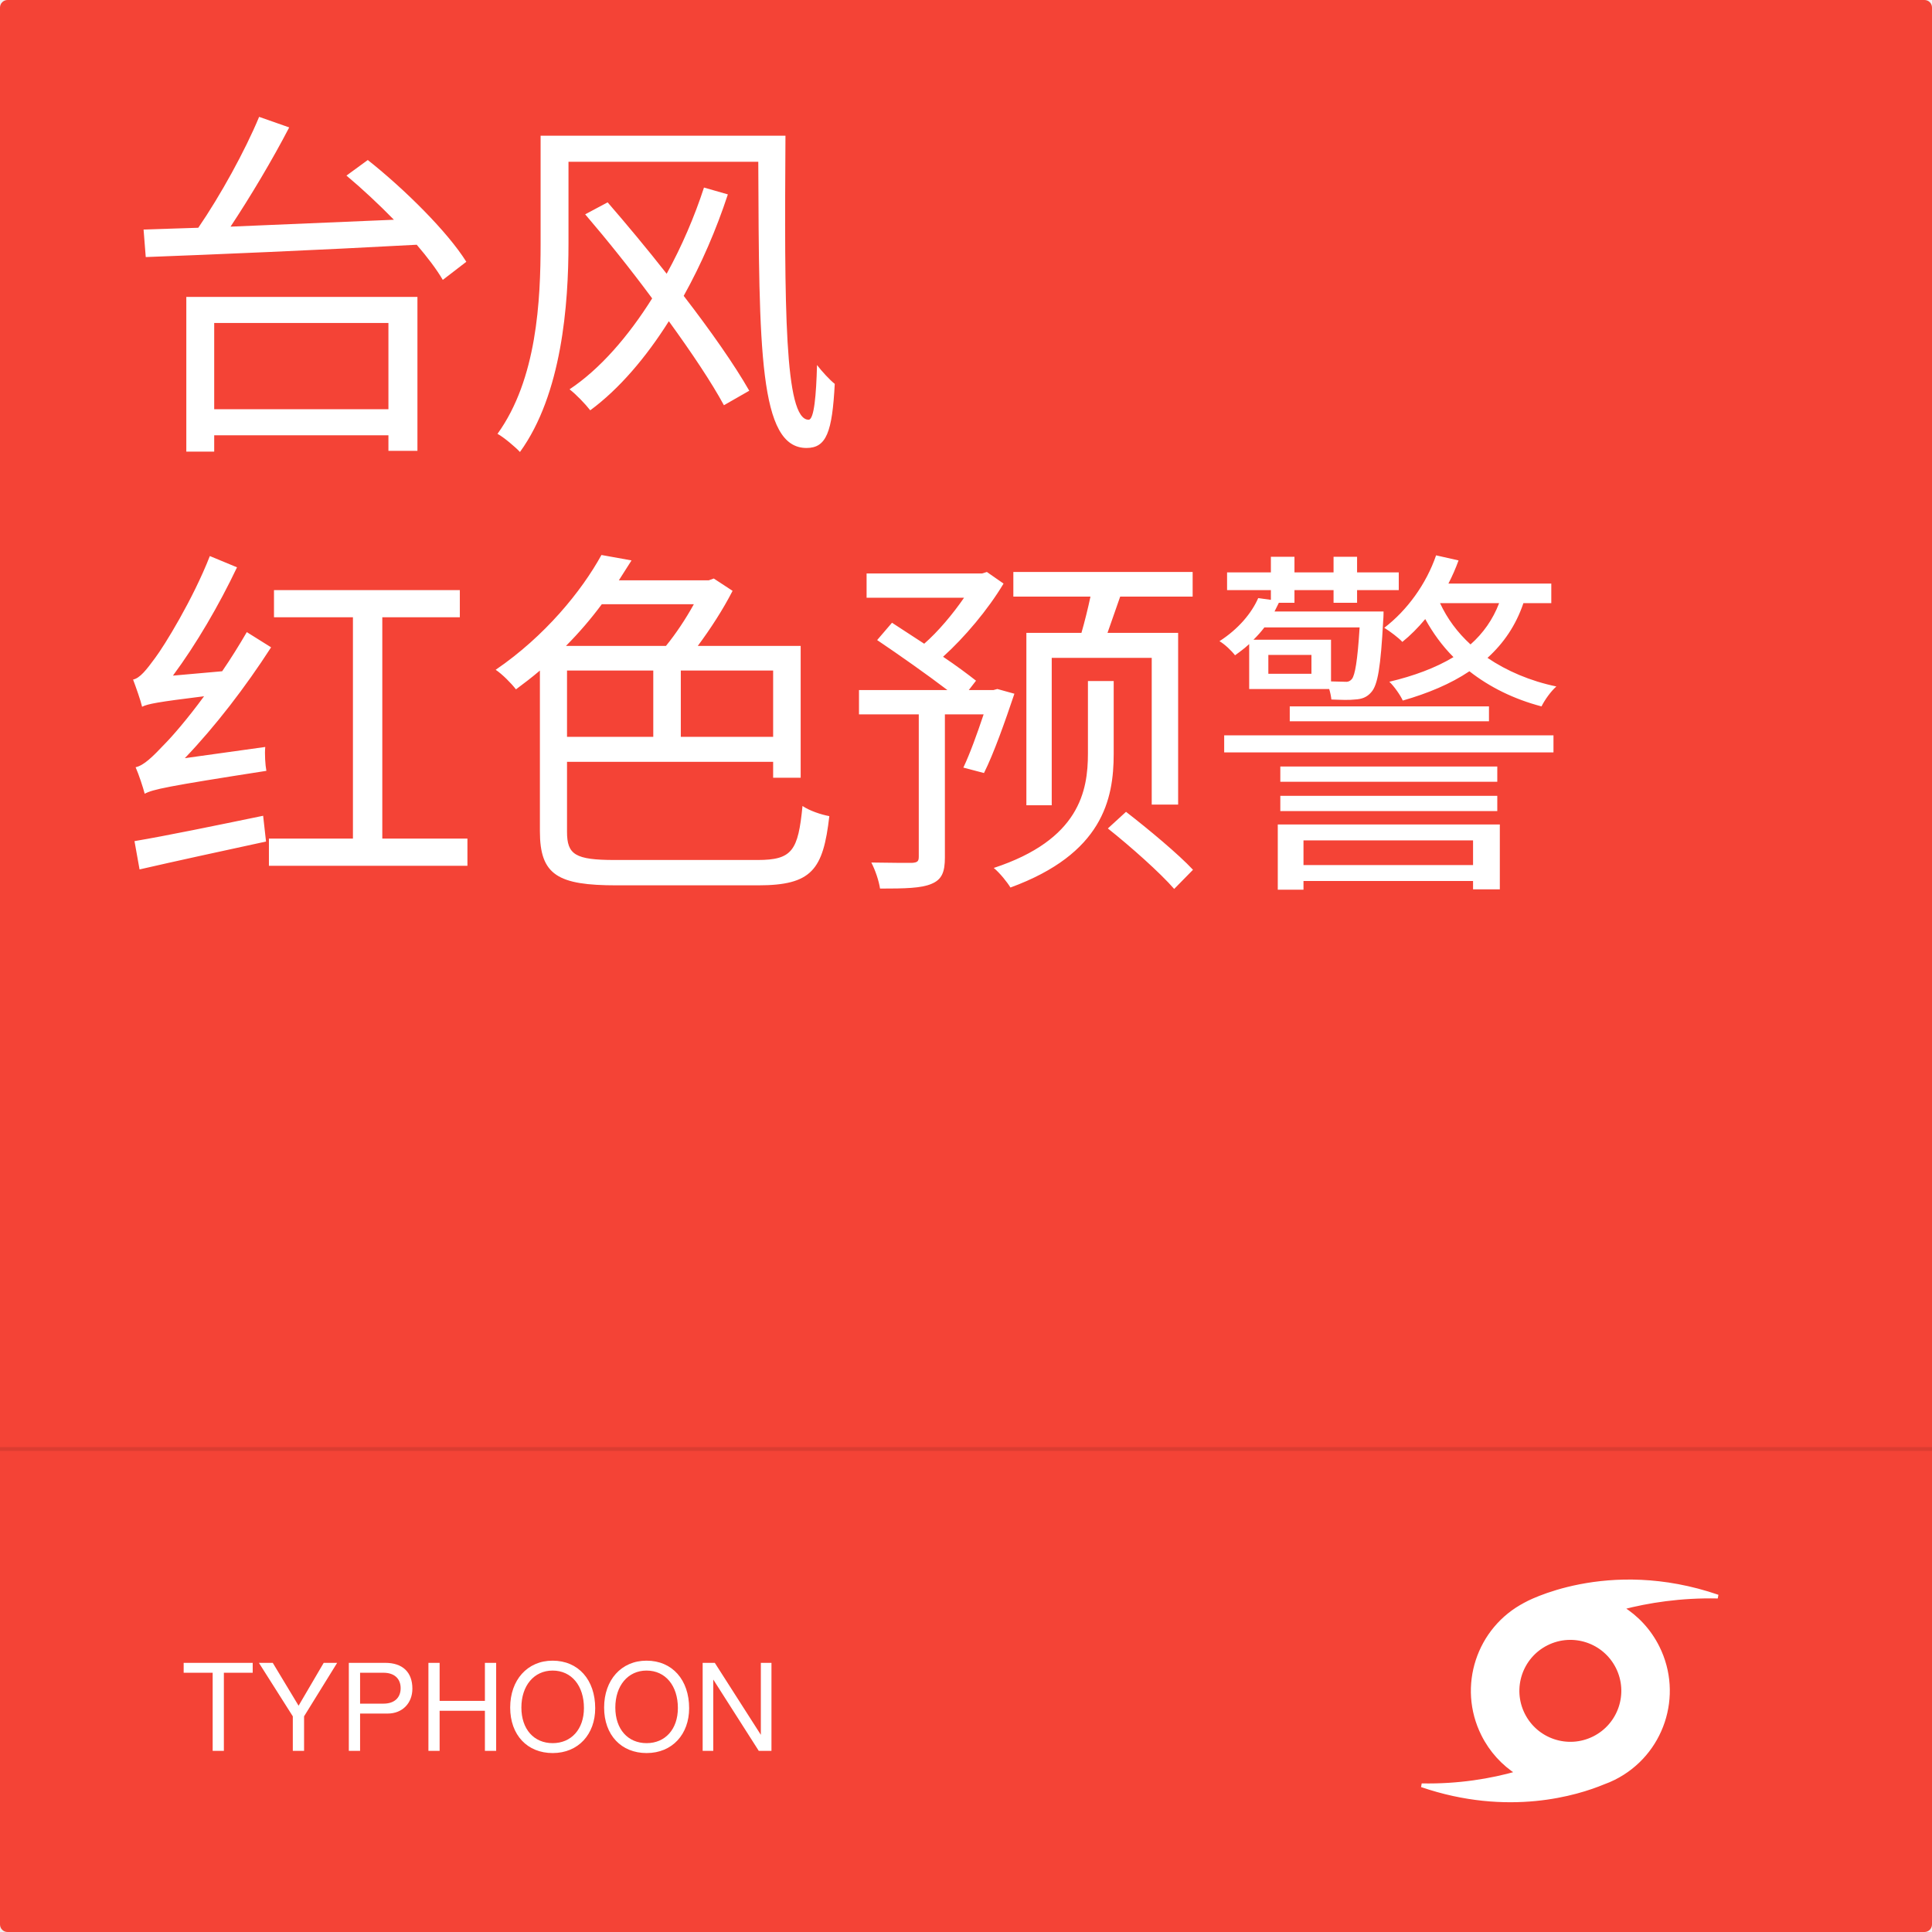
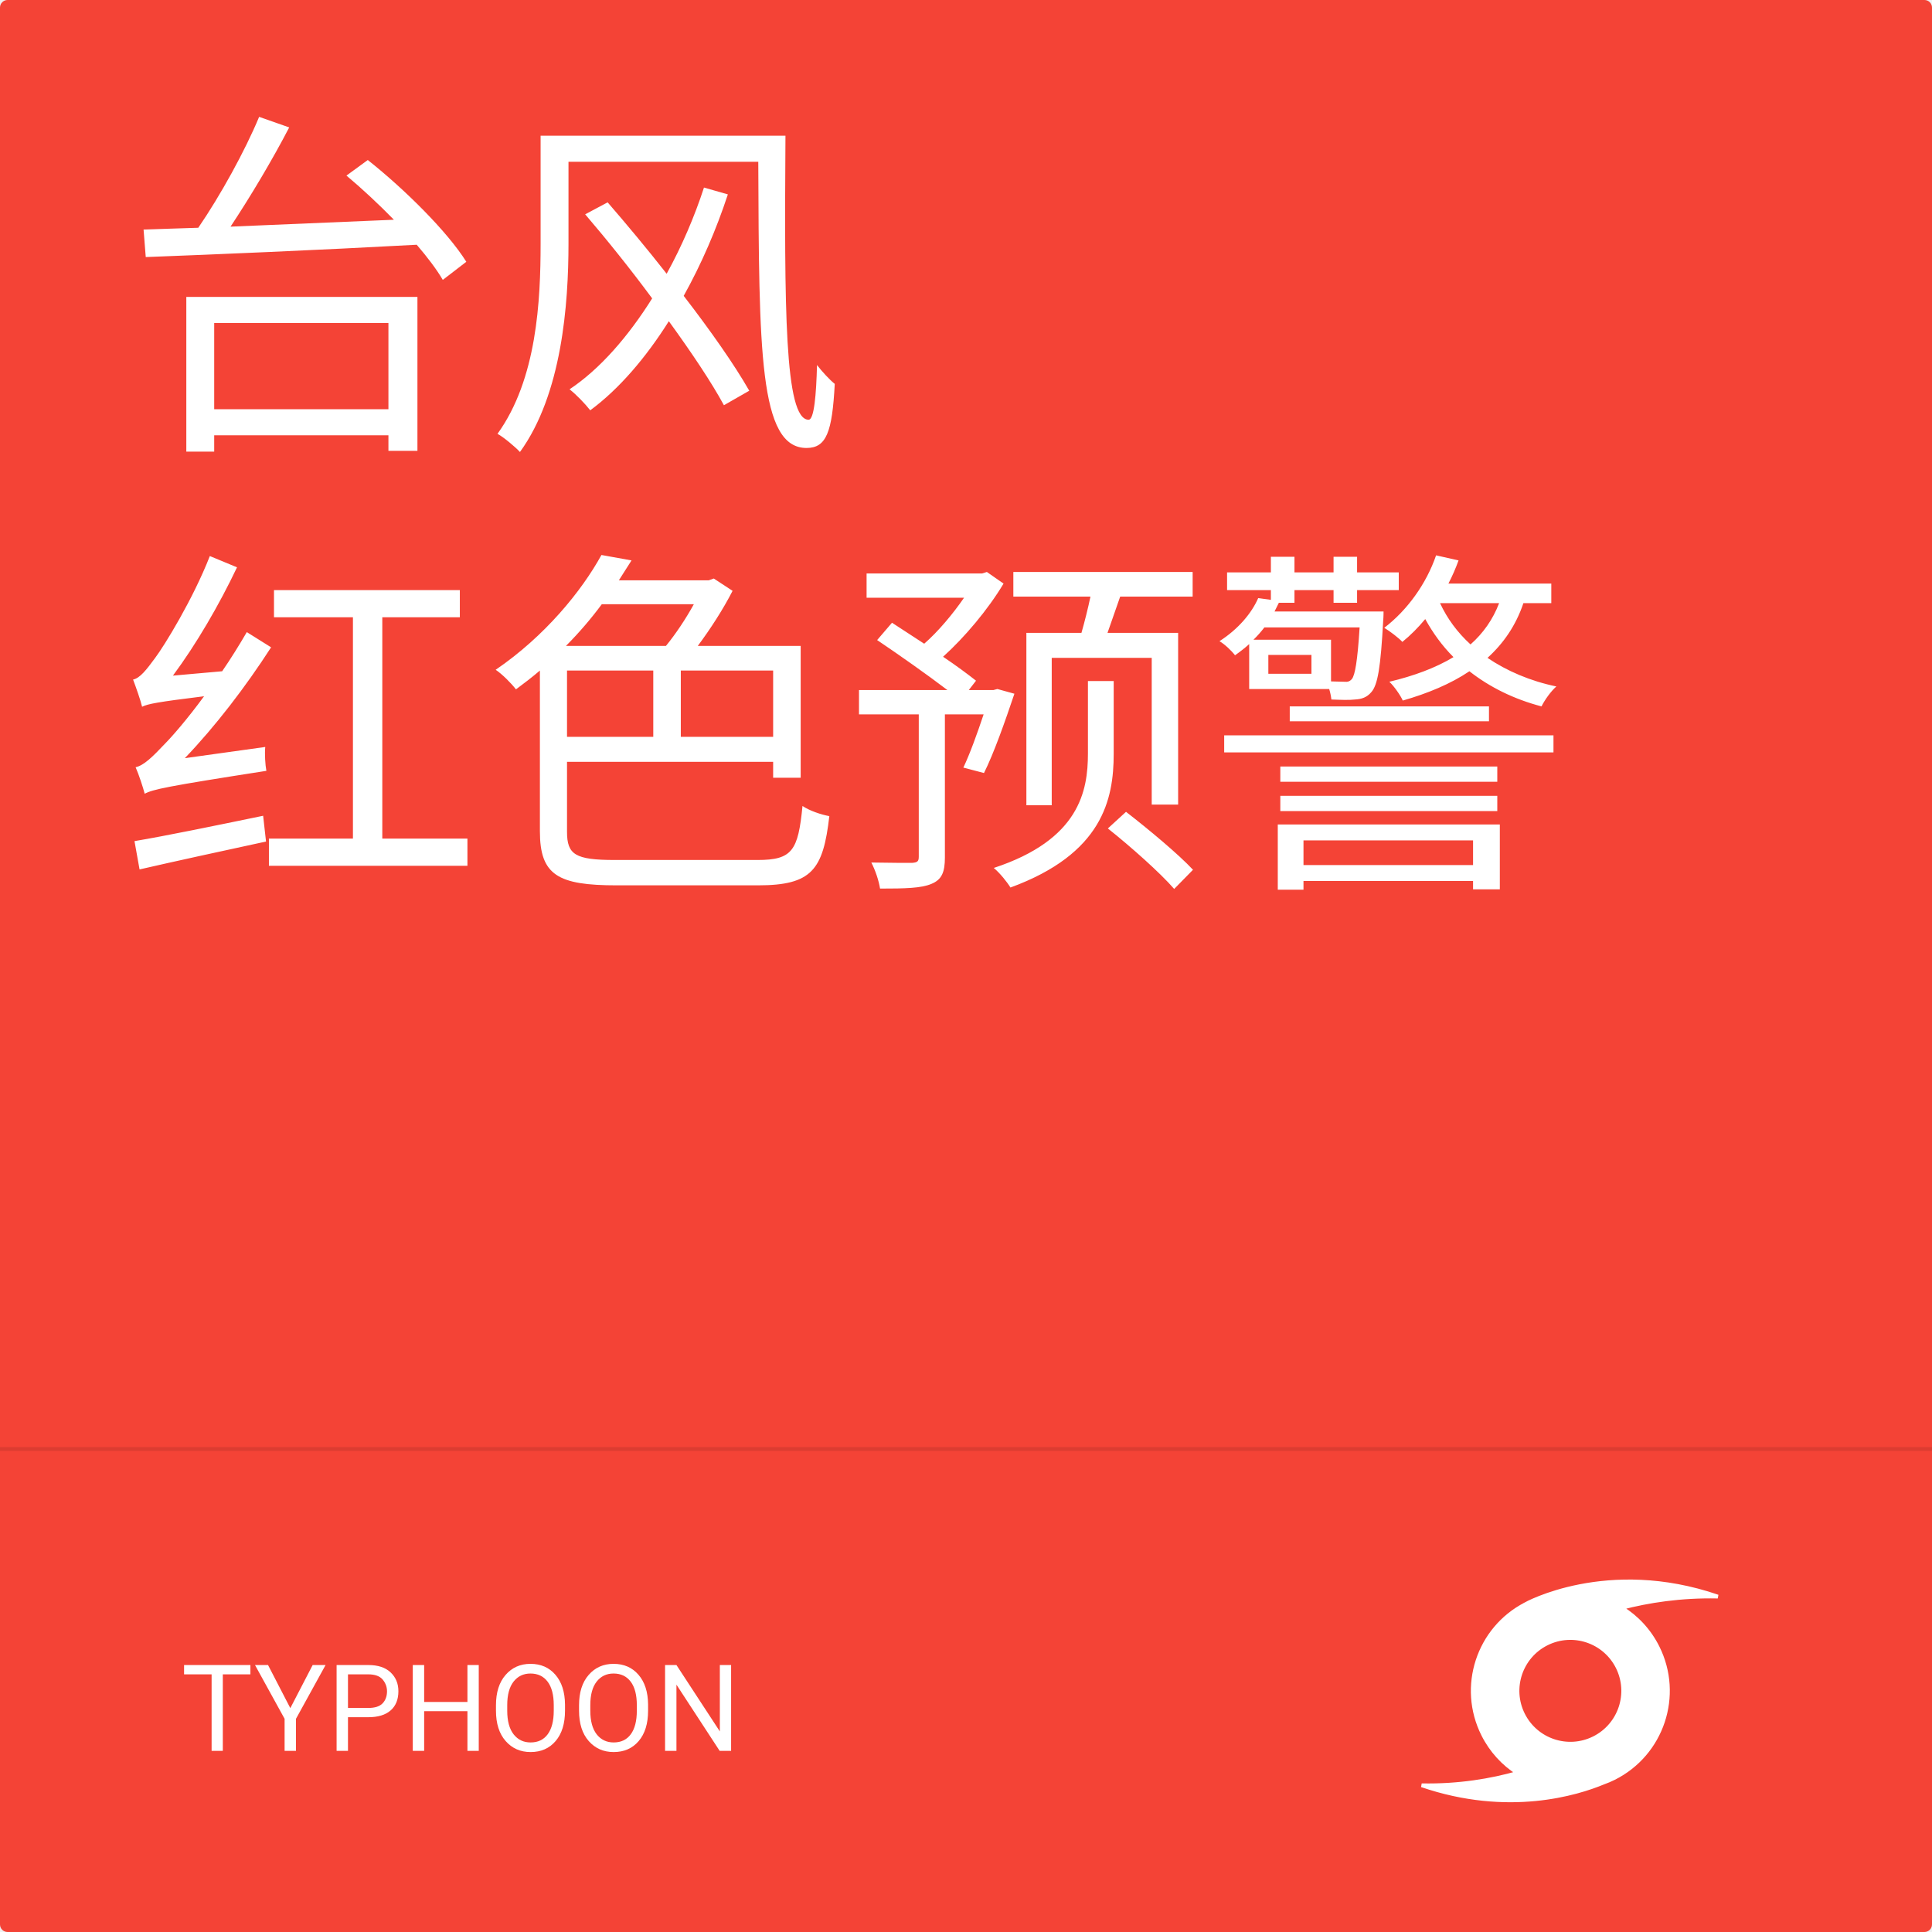
<svg xmlns="http://www.w3.org/2000/svg" version="1.1" viewBox="0 0 512 512" height="512" width="512">
  <rect y="0" x="0" rx="2" ry="2" height="512" width="512" id="rect-doc" style="fill:#f44336;fill-opacity:1;stroke:none;stroke-opacity:1" />
-   <text id="color0" y="112" x="32" style="font-style:normal;font-variant:normal;font-weight:normal;font-stretch:normal;font-size:96px;font-family:'Heiti SC';text-align:start;letter-spacing:0px;word-spacing:0;writing-mode:lr-tb;text-anchor:left;fill:#ffffff;fill-opacity:1;stroke:none;">台风</text>
-   <text id="color1" y="228" x="32" style="font-style:normal;font-variant:normal;font-weight:normal;font-stretch:normal;font-size:96px;font-family:'Heiti SC';text-align:start;word-spacing:0;writing-mode:lr-tb;text-anchor:lfet;fill:#ffffff;fill-opacity:1;stroke:none;">红色预警</text>
-   <text id="en" y="464" x="48" font-size="32px" fill="#ffffff" fill-opacity="1" stroke="none" font-family="Helvetica Neue" style="font-style:normal;font-variant:normal;font-weight:normal;font-stretch:normal;text-align:start;word-spacing:0;writing-mode:lr-tb;text-anchor:left;">TYPHOON</text>
+   <text id="color0" y="112" x="32" style="font-style:normal;font-variant:normal;font-weight:normal;font-stretch:normal;font-size:96px;font-family:'Source Han Sans CN';text-align:start;letter-spacing:0px;word-spacing:0;writing-mode:lr-tb;text-anchor:left;fill:#ffffff;fill-opacity:1;stroke:none;">台风</text>
+   <text id="color1" y="228" x="32" style="font-style:normal;font-variant:normal;font-weight:normal;font-stretch:normal;font-size:96px;font-family:'Source Han Sans CN';text-align:start;word-spacing:0;writing-mode:lr-tb;text-anchor:lfet;fill:#ffffff;fill-opacity:1;stroke:none;">红色预警</text>
+   <text id="en" y="464" x="48" font-size="32px" fill="#ffffff" fill-opacity="1" stroke="none" font-family="Roboto" style="font-style:normal;font-variant:normal;font-weight:normal;font-stretch:normal;text-align:start;word-spacing:0;writing-mode:lr-tb;">TYPHOON</text>
  <path style="stroke:#000000;stroke-width:1px;stroke-opacity:0.1" d="M0,384 L512,384" />
  <g transform="translate(368,400)">
    <path stroke="#ffffff" fill="#ffffff" d="M87.236,23.108c-29.326-10.08-50.978,2.017-50.978,2.017l0.007,0.014c-12.525,6.486-17.565,21.846-11.24,34.506  c2.159,4.323,5.368,7.772,9.16,10.203c-7.023,1.997-15.607,3.465-25.428,3.27c22.964,7.868,41.234,2.172,48.107-0.685  c0.96-0.345,1.911-0.742,2.847-1.21c12.776-6.383,17.96-21.912,11.579-34.686c-2.229-4.462-5.578-7.995-9.532-10.436  C68.788,24.257,77.388,22.904,87.236,23.108z M54.418,60.622c-6.921,3.456-15.333,0.649-18.789-6.272  c-3.457-6.919-0.649-15.333,6.271-18.788c6.92-3.457,15.332-0.65,18.79,6.27C64.145,48.751,61.339,57.164,54.418,60.622z" />
  </g>
</svg>
